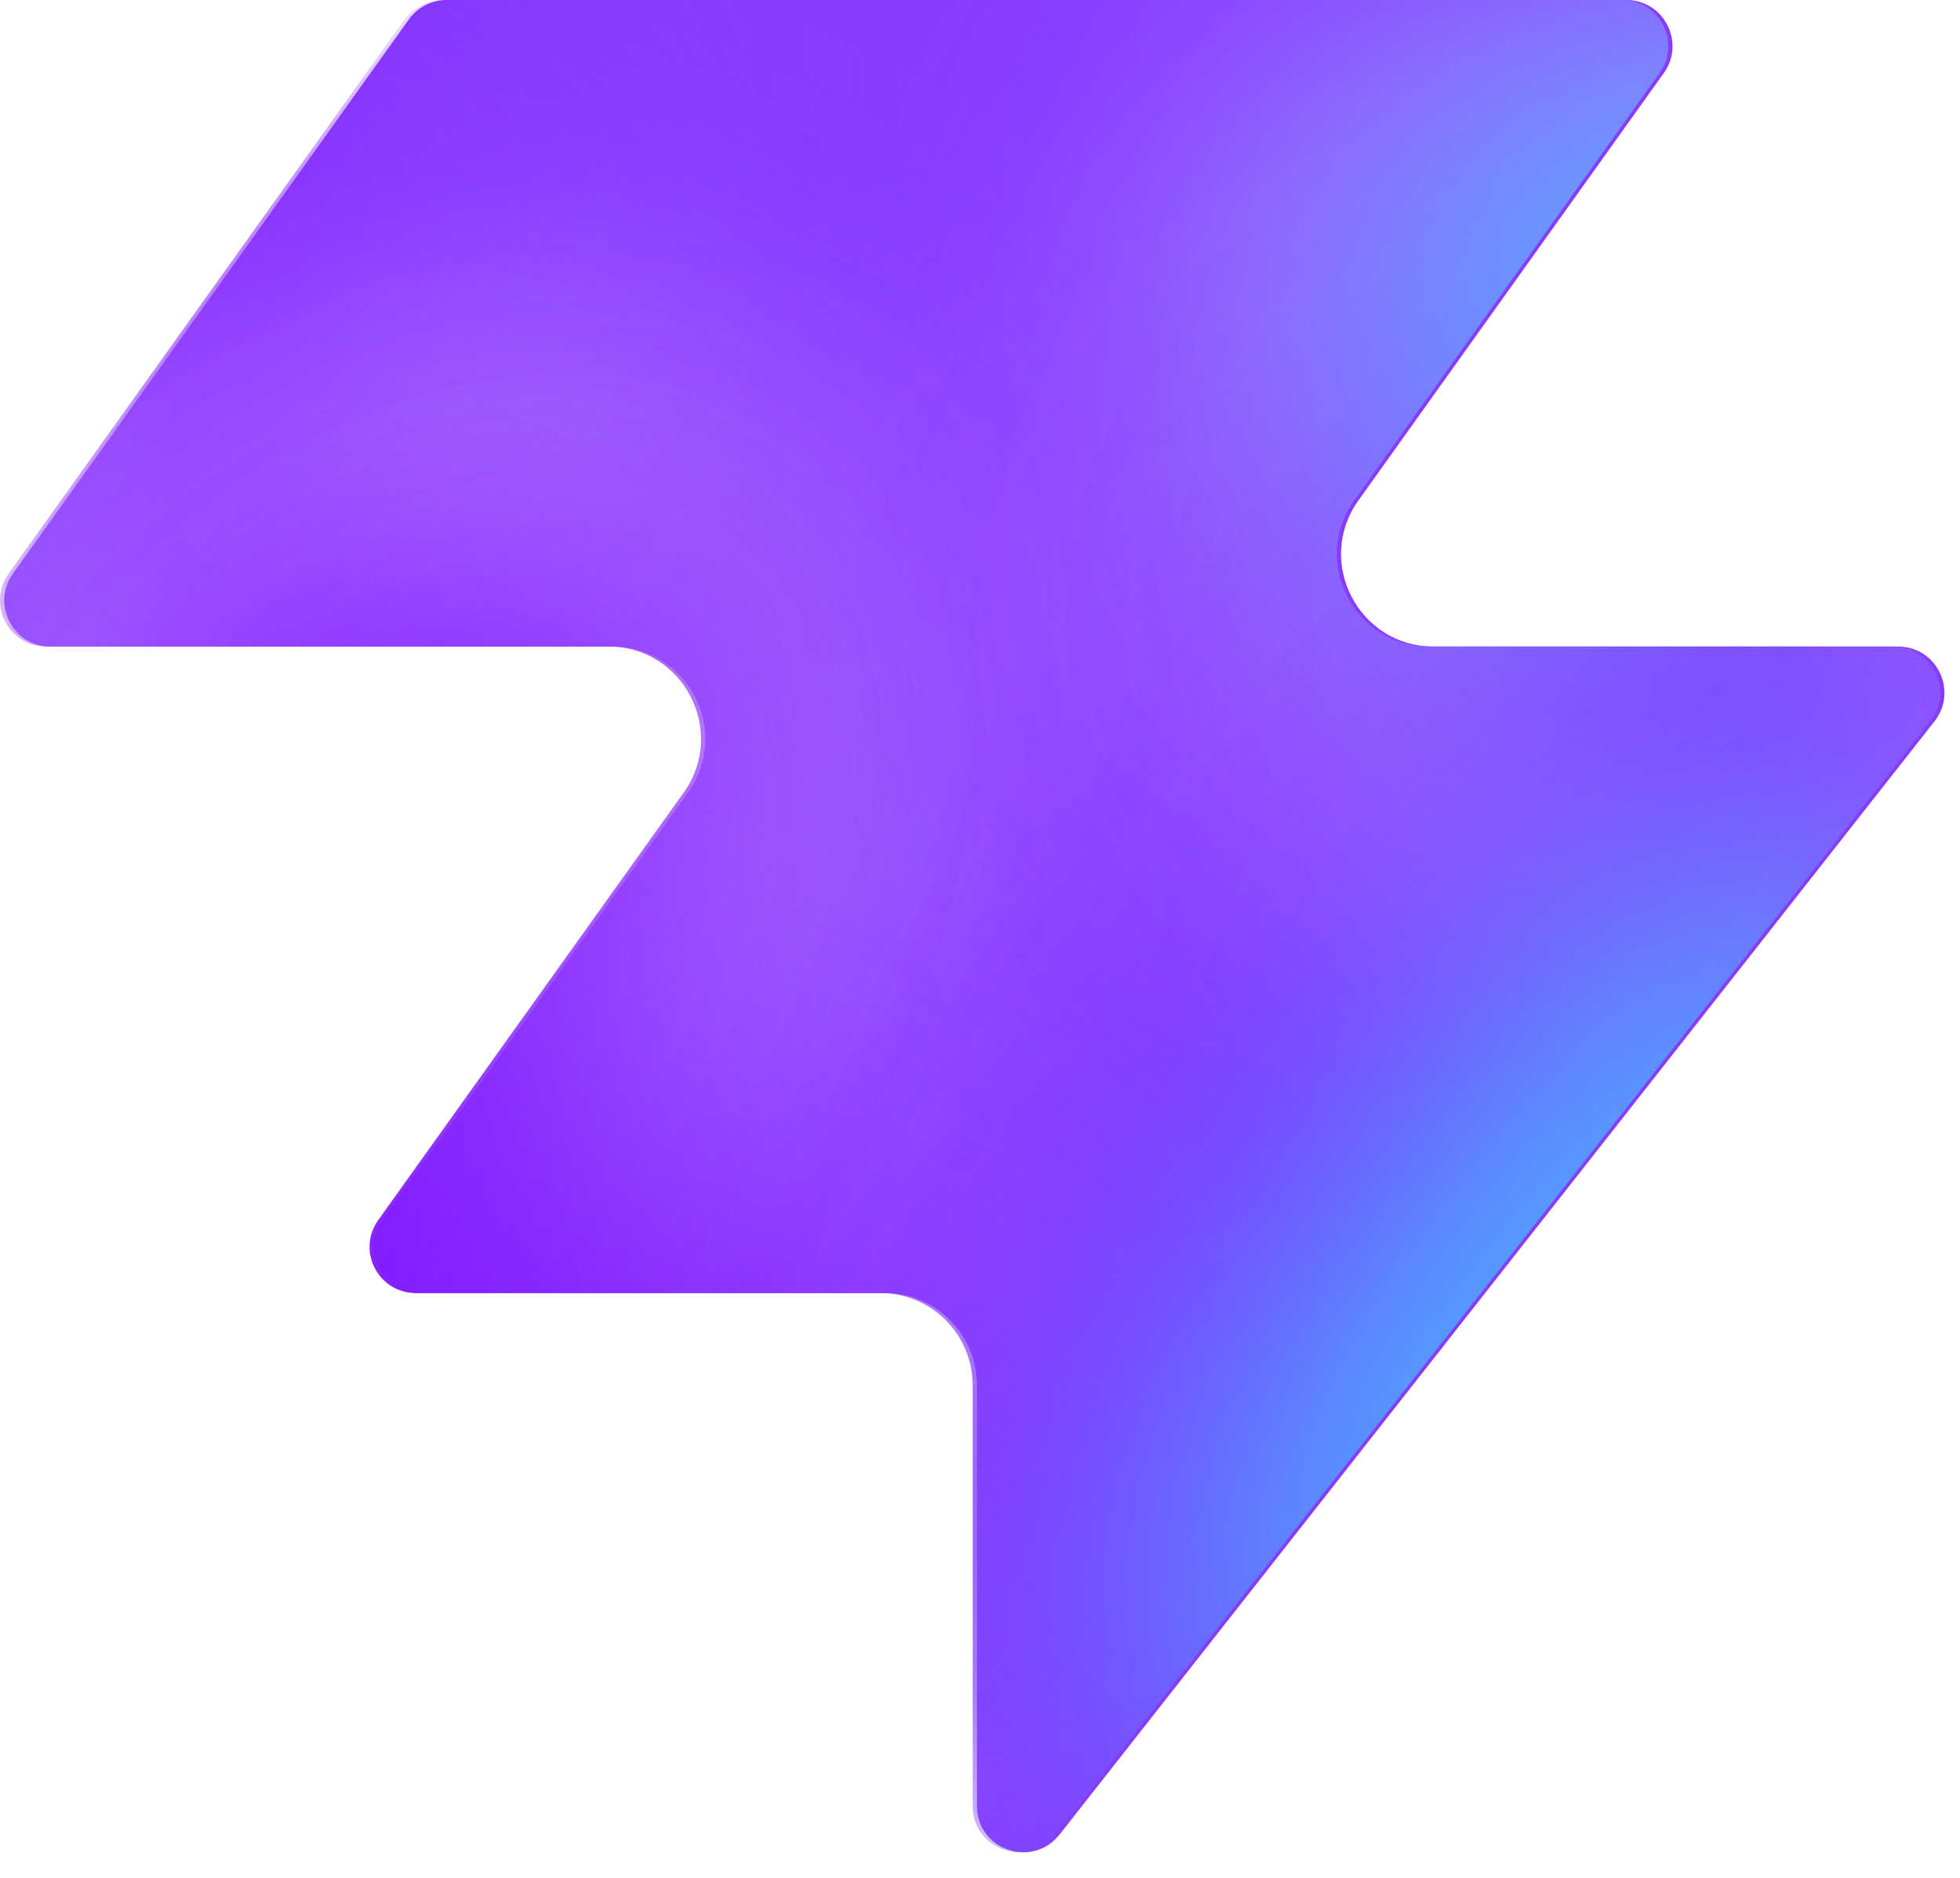
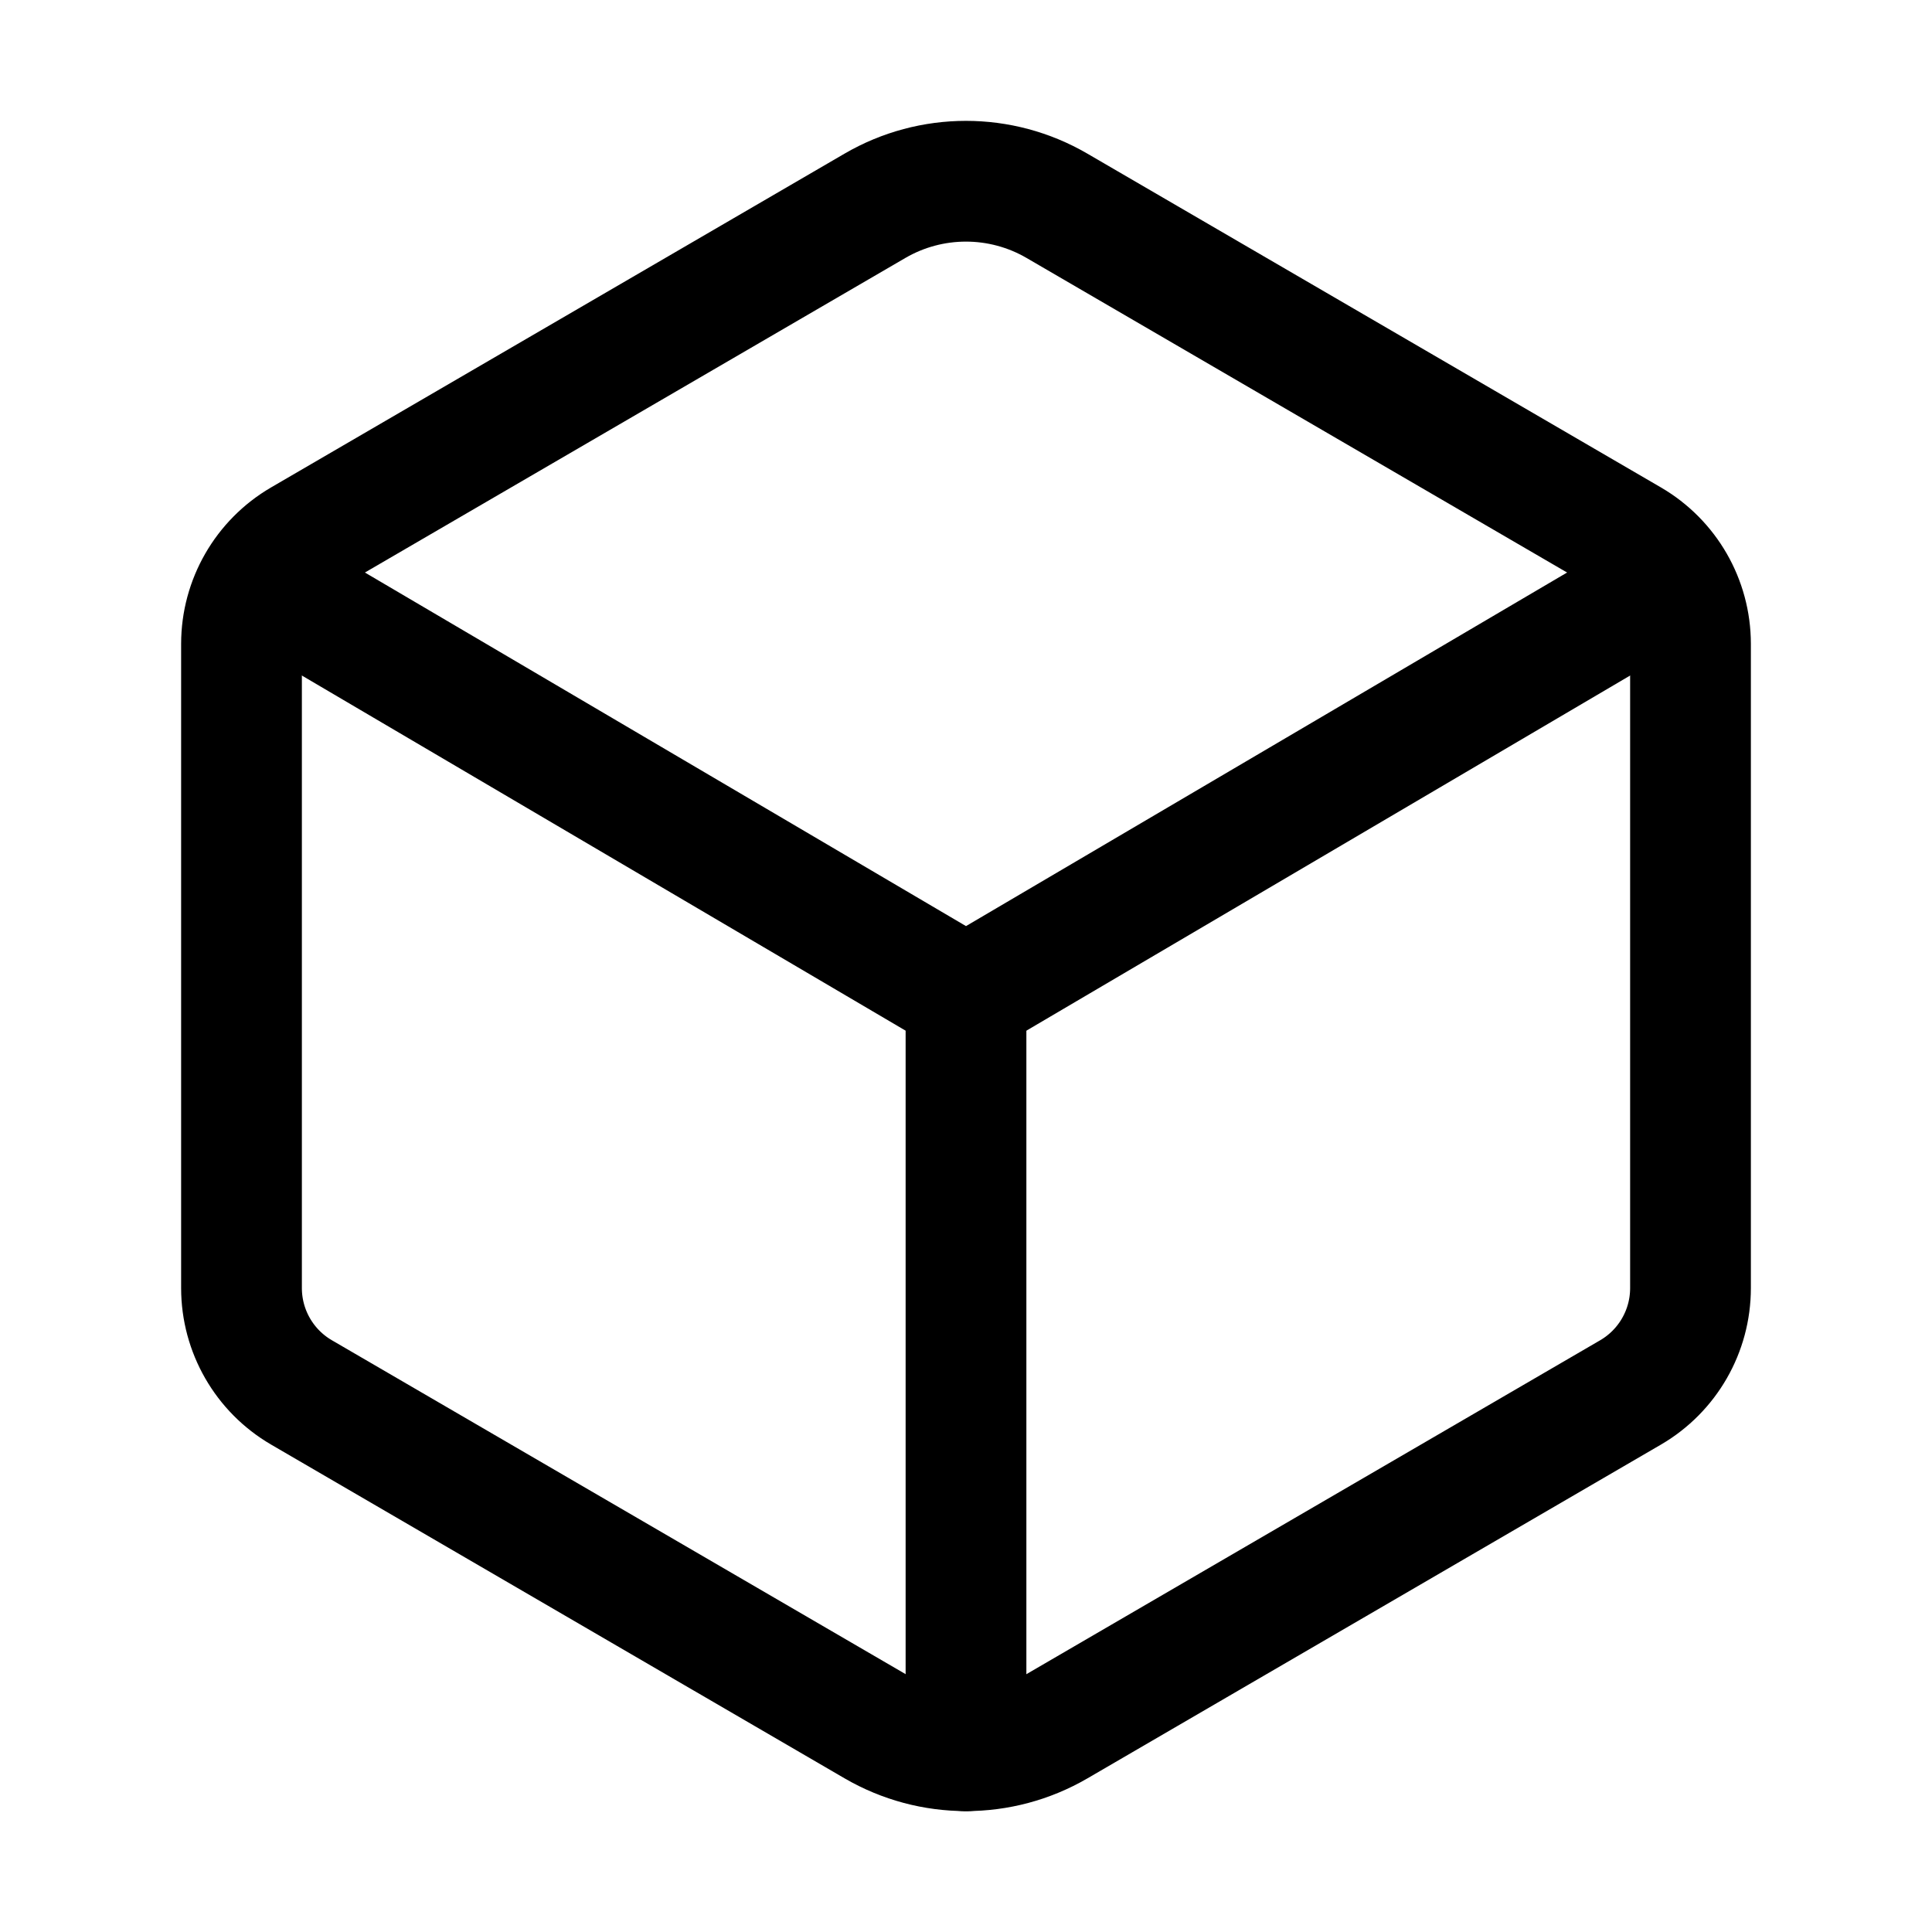
- <svg xmlns="http://www.w3.org/2000/svg" width="48" height="46" fill="none" viewBox="0 0 48 46">
-   <path fill="#863bff" d="M25.946 44.938c-.664.845-2.021.375-2.021-.698V33.937a2.26 2.26 0 0 0-2.262-2.262H10.287c-.92 0-1.456-1.04-.92-1.788l7.48-10.471c1.07-1.497 0-3.578-1.842-3.578H1.237c-.92 0-1.456-1.04-.92-1.788L10.013.474c.214-.297.556-.474.92-.474h28.894c.92 0 1.456 1.04.92 1.788l-7.48 10.471c-1.07 1.498 0 3.579 1.842 3.579h11.377c.943 0 1.473 1.088.89 1.83L25.947 44.94z" style="fill:#863bff;fill:color(display-p3 .525 .23 1);fill-opacity:1" />
-   <mask id="a" width="48" height="46" x="0" y="0" maskUnits="userSpaceOnUse" style="mask-type:alpha">
-     <path fill="#000" d="M25.842 44.938c-.664.844-2.021.375-2.021-.698V33.937a2.26 2.26 0 0 0-2.262-2.262H10.183c-.92 0-1.456-1.04-.92-1.788l7.48-10.471c1.07-1.498 0-3.579-1.842-3.579H1.133c-.92 0-1.456-1.04-.92-1.787L9.91.473c.214-.297.556-.474.92-.474h28.894c.92 0 1.456 1.04.92 1.788l-7.48 10.471c-1.07 1.498 0 3.578 1.842 3.578h11.377c.943 0 1.473 1.088.89 1.832L25.843 44.94z" style="fill:#000;fill-opacity:1" />
-   </mask>
-   <g mask="url(#a)">
-     <g filter="url(#b)">
-       <ellipse cx="5.508" cy="14.704" fill="#ede6ff" rx="5.508" ry="14.704" style="fill:#ede6ff;fill:color(display-p3 .927 .903 1);fill-opacity:1" transform="matrix(.00324 1 1 -.00324 -4.47 31.516)" />
-     </g>
-     <g filter="url(#c)">
-       <ellipse cx="10.399" cy="29.851" fill="#ede6ff" rx="10.399" ry="29.851" style="fill:#ede6ff;fill:color(display-p3 .927 .903 1);fill-opacity:1" transform="matrix(.00324 1 1 -.00324 -39.328 7.883)" />
-     </g>
-     <g filter="url(#d)">
-       <ellipse cx="5.508" cy="30.487" fill="#7e14ff" rx="5.508" ry="30.487" style="fill:#7e14ff;fill:color(display-p3 .492 .077 1);fill-opacity:1" transform="rotate(89.814 -25.913 -14.639)scale(1 -1)" />
-     </g>
-     <g filter="url(#e)">
-       <ellipse cx="5.508" cy="30.599" fill="#7e14ff" rx="5.508" ry="30.599" style="fill:#7e14ff;fill:color(display-p3 .492 .077 1);fill-opacity:1" transform="rotate(89.814 -32.644 -3.334)scale(1 -1)" />
-     </g>
-     <g filter="url(#f)">
-       <ellipse cx="5.508" cy="30.599" fill="#7e14ff" rx="5.508" ry="30.599" style="fill:#7e14ff;fill:color(display-p3 .492 .077 1);fill-opacity:1" transform="matrix(.00324 1 1 -.00324 -34.34 30.47)" />
-     </g>
-     <g filter="url(#g)">
-       <ellipse cx="14.072" cy="22.078" fill="#ede6ff" rx="14.072" ry="22.078" style="fill:#ede6ff;fill:color(display-p3 .927 .903 1);fill-opacity:1" transform="rotate(93.35 24.506 48.493)scale(-1 1)" />
-     </g>
-     <g filter="url(#h)">
-       <ellipse cx="3.47" cy="21.501" fill="#7e14ff" rx="3.47" ry="21.501" style="fill:#7e14ff;fill:color(display-p3 .492 .077 1);fill-opacity:1" transform="rotate(89.009 28.708 47.59)scale(-1 1)" />
-     </g>
-     <g filter="url(#i)">
-       <ellipse cx="3.47" cy="21.501" fill="#7e14ff" rx="3.47" ry="21.501" style="fill:#7e14ff;fill:color(display-p3 .492 .077 1);fill-opacity:1" transform="rotate(89.009 28.708 47.59)scale(-1 1)" />
-     </g>
-     <g filter="url(#j)">
-       <ellipse cx=".387" cy="8.972" fill="#7e14ff" rx="4.407" ry="29.108" style="fill:#7e14ff;fill:color(display-p3 .492 .077 1);fill-opacity:1" transform="rotate(39.51 .387 8.972)" />
-     </g>
-     <g filter="url(#k)">
-       <ellipse cx="47.523" cy="-6.092" fill="#7e14ff" rx="4.407" ry="29.108" style="fill:#7e14ff;fill:color(display-p3 .492 .077 1);fill-opacity:1" transform="rotate(37.892 47.523 -6.092)" />
-     </g>
-     <g filter="url(#l)">
-       <ellipse cx="41.412" cy="6.333" fill="#47bfff" rx="5.971" ry="9.665" style="fill:#47bfff;fill:color(display-p3 .28 .748 1);fill-opacity:1" transform="rotate(37.892 41.412 6.333)" />
-     </g>
-     <g filter="url(#m)">
-       <ellipse cx="-1.879" cy="38.332" fill="#7e14ff" rx="4.407" ry="29.108" style="fill:#7e14ff;fill:color(display-p3 .492 .077 1);fill-opacity:1" transform="rotate(37.892 -1.88 38.332)" />
-     </g>
-     <g filter="url(#n)">
-       <ellipse cx="-1.879" cy="38.332" fill="#7e14ff" rx="4.407" ry="29.108" style="fill:#7e14ff;fill:color(display-p3 .492 .077 1);fill-opacity:1" transform="rotate(37.892 -1.88 38.332)" />
-     </g>
-     <g filter="url(#o)">
-       <ellipse cx="35.651" cy="29.907" fill="#7e14ff" rx="4.407" ry="29.108" style="fill:#7e14ff;fill:color(display-p3 .492 .077 1);fill-opacity:1" transform="rotate(37.892 35.651 29.907)" />
-     </g>
-     <g filter="url(#p)">
-       <ellipse cx="38.418" cy="32.4" fill="#47bfff" rx="5.971" ry="15.297" style="fill:#47bfff;fill:color(display-p3 .28 .748 1);fill-opacity:1" transform="rotate(37.892 38.418 32.4)" />
-     </g>
-   </g>
-   <defs>
-     <filter id="b" width="60.045" height="41.654" x="-19.77" y="16.149" color-interpolation-filters="sRGB" filterUnits="userSpaceOnUse">
-       <feFlood flood-opacity="0" result="BackgroundImageFix" />
-       <feBlend in="SourceGraphic" in2="BackgroundImageFix" result="shape" />
-       <feGaussianBlur result="effect1_foregroundBlur_2002_17158" stdDeviation="7.659" />
-     </filter>
-     <filter id="c" width="90.34" height="51.437" x="-54.613" y="-7.533" color-interpolation-filters="sRGB" filterUnits="userSpaceOnUse">
-       <feFlood flood-opacity="0" result="BackgroundImageFix" />
-       <feBlend in="SourceGraphic" in2="BackgroundImageFix" result="shape" />
-       <feGaussianBlur result="effect1_foregroundBlur_2002_17158" stdDeviation="7.659" />
-     </filter>
-     <filter id="d" width="79.355" height="29.4" x="-49.64" y="2.03" color-interpolation-filters="sRGB" filterUnits="userSpaceOnUse">
-       <feFlood flood-opacity="0" result="BackgroundImageFix" />
-       <feBlend in="SourceGraphic" in2="BackgroundImageFix" result="shape" />
-       <feGaussianBlur result="effect1_foregroundBlur_2002_17158" stdDeviation="4.596" />
-     </filter>
-     <filter id="e" width="79.579" height="29.4" x="-45.045" y="20.029" color-interpolation-filters="sRGB" filterUnits="userSpaceOnUse">
-       <feFlood flood-opacity="0" result="BackgroundImageFix" />
-       <feBlend in="SourceGraphic" in2="BackgroundImageFix" result="shape" />
-       <feGaussianBlur result="effect1_foregroundBlur_2002_17158" stdDeviation="4.596" />
-     </filter>
-     <filter id="f" width="79.579" height="29.4" x="-43.513" y="21.178" color-interpolation-filters="sRGB" filterUnits="userSpaceOnUse">
-       <feFlood flood-opacity="0" result="BackgroundImageFix" />
-       <feBlend in="SourceGraphic" in2="BackgroundImageFix" result="shape" />
-       <feGaussianBlur result="effect1_foregroundBlur_2002_17158" stdDeviation="4.596" />
-     </filter>
-     <filter id="g" width="74.749" height="58.852" x="15.756" y="-17.901" color-interpolation-filters="sRGB" filterUnits="userSpaceOnUse">
-       <feFlood flood-opacity="0" result="BackgroundImageFix" />
-       <feBlend in="SourceGraphic" in2="BackgroundImageFix" result="shape" />
-       <feGaussianBlur result="effect1_foregroundBlur_2002_17158" stdDeviation="7.659" />
-     </filter>
-     <filter id="h" width="61.377" height="25.362" x="23.548" y="2.284" color-interpolation-filters="sRGB" filterUnits="userSpaceOnUse">
-       <feFlood flood-opacity="0" result="BackgroundImageFix" />
-       <feBlend in="SourceGraphic" in2="BackgroundImageFix" result="shape" />
-       <feGaussianBlur result="effect1_foregroundBlur_2002_17158" stdDeviation="4.596" />
-     </filter>
-     <filter id="i" width="61.377" height="25.362" x="23.548" y="2.284" color-interpolation-filters="sRGB" filterUnits="userSpaceOnUse">
-       <feFlood flood-opacity="0" result="BackgroundImageFix" />
-       <feBlend in="SourceGraphic" in2="BackgroundImageFix" result="shape" />
-       <feGaussianBlur result="effect1_foregroundBlur_2002_17158" stdDeviation="4.596" />
-     </filter>
-     <filter id="j" width="56.045" height="63.649" x="-27.636" y="-22.853" color-interpolation-filters="sRGB" filterUnits="userSpaceOnUse">
-       <feFlood flood-opacity="0" result="BackgroundImageFix" />
-       <feBlend in="SourceGraphic" in2="BackgroundImageFix" result="shape" />
-       <feGaussianBlur result="effect1_foregroundBlur_2002_17158" stdDeviation="4.596" />
-     </filter>
-     <filter id="k" width="54.814" height="64.646" x="20.116" y="-38.415" color-interpolation-filters="sRGB" filterUnits="userSpaceOnUse">
-       <feFlood flood-opacity="0" result="BackgroundImageFix" />
-       <feBlend in="SourceGraphic" in2="BackgroundImageFix" result="shape" />
-       <feGaussianBlur result="effect1_foregroundBlur_2002_17158" stdDeviation="4.596" />
-     </filter>
-     <filter id="l" width="33.541" height="35.313" x="24.641" y="-11.323" color-interpolation-filters="sRGB" filterUnits="userSpaceOnUse">
-       <feFlood flood-opacity="0" result="BackgroundImageFix" />
-       <feBlend in="SourceGraphic" in2="BackgroundImageFix" result="shape" />
-       <feGaussianBlur result="effect1_foregroundBlur_2002_17158" stdDeviation="4.596" />
-     </filter>
-     <filter id="m" width="54.814" height="64.646" x="-29.286" y="6.009" color-interpolation-filters="sRGB" filterUnits="userSpaceOnUse">
-       <feFlood flood-opacity="0" result="BackgroundImageFix" />
-       <feBlend in="SourceGraphic" in2="BackgroundImageFix" result="shape" />
-       <feGaussianBlur result="effect1_foregroundBlur_2002_17158" stdDeviation="4.596" />
-     </filter>
-     <filter id="n" width="54.814" height="64.646" x="-29.286" y="6.009" color-interpolation-filters="sRGB" filterUnits="userSpaceOnUse">
-       <feFlood flood-opacity="0" result="BackgroundImageFix" />
-       <feBlend in="SourceGraphic" in2="BackgroundImageFix" result="shape" />
-       <feGaussianBlur result="effect1_foregroundBlur_2002_17158" stdDeviation="4.596" />
-     </filter>
-     <filter id="o" width="54.814" height="64.646" x="8.244" y="-2.416" color-interpolation-filters="sRGB" filterUnits="userSpaceOnUse">
-       <feFlood flood-opacity="0" result="BackgroundImageFix" />
-       <feBlend in="SourceGraphic" in2="BackgroundImageFix" result="shape" />
-       <feGaussianBlur result="effect1_foregroundBlur_2002_17158" stdDeviation="4.596" />
-     </filter>
-     <filter id="p" width="39.409" height="43.623" x="18.713" y="10.588" color-interpolation-filters="sRGB" filterUnits="userSpaceOnUse">
-       <feFlood flood-opacity="0" result="BackgroundImageFix" />
-       <feBlend in="SourceGraphic" in2="BackgroundImageFix" result="shape" />
-       <feGaussianBlur result="effect1_foregroundBlur_2002_17158" stdDeviation="4.596" />
-     </filter>
-   </defs>
+ <svg xmlns="http://www.w3.org/2000/svg" width="512" height="512" viewBox="0 0 512 512">
+   <path d="M448,341.37V170.61A32,32,0,0,0,432.11,143l-152-88.46a47.94,47.94,0,0,0-48.24,0L79.89,143A32,32,0,0,0,64,170.61V341.37A32,32,0,0,0,79.89,369l152,88.46a48,48,0,0,0,48.24,0l152-88.46A32,32,0,0,0,448,341.37Z" style="fill:none;stroke:#000;stroke-linecap:round;stroke-linejoin:round;stroke-width:32px" />
+   <polyline points="69 153.99 256 263.99 443 153.99" style="fill:none;stroke:#000;stroke-linecap:round;stroke-linejoin:round;stroke-width:32px" />
+   <line x1="256" y1="463.99" x2="256" y2="263.99" style="fill:none;stroke:#000;stroke-linecap:round;stroke-linejoin:round;stroke-width:32px" />
</svg>
